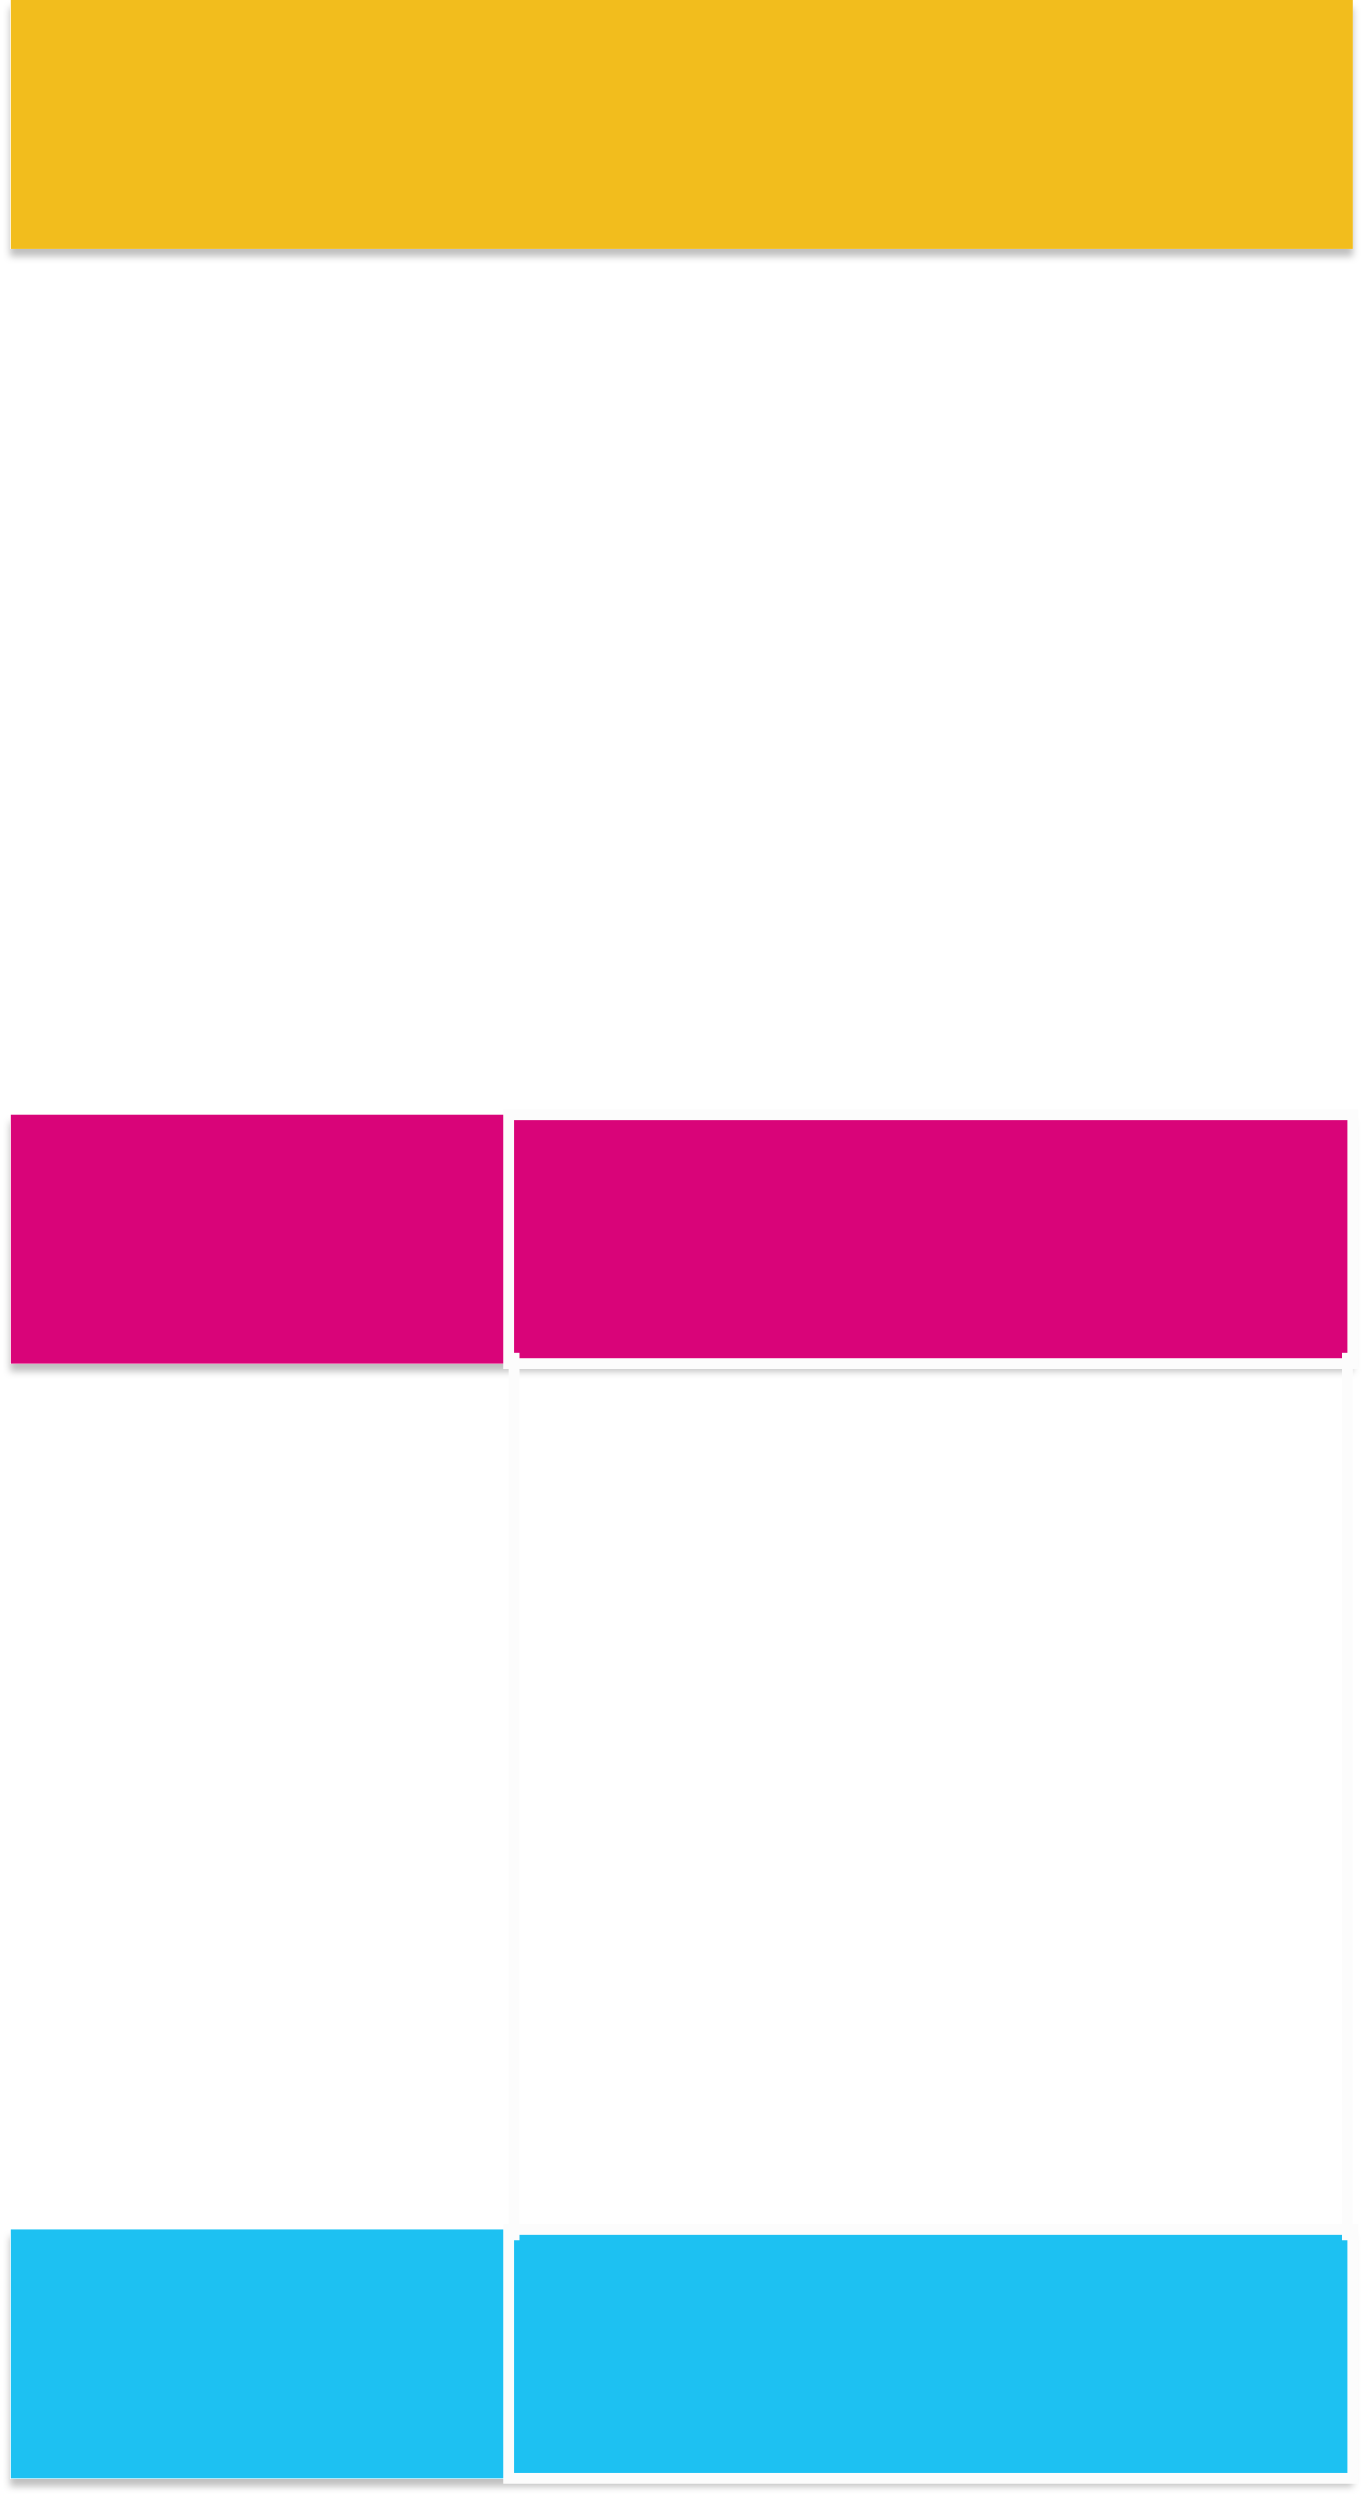
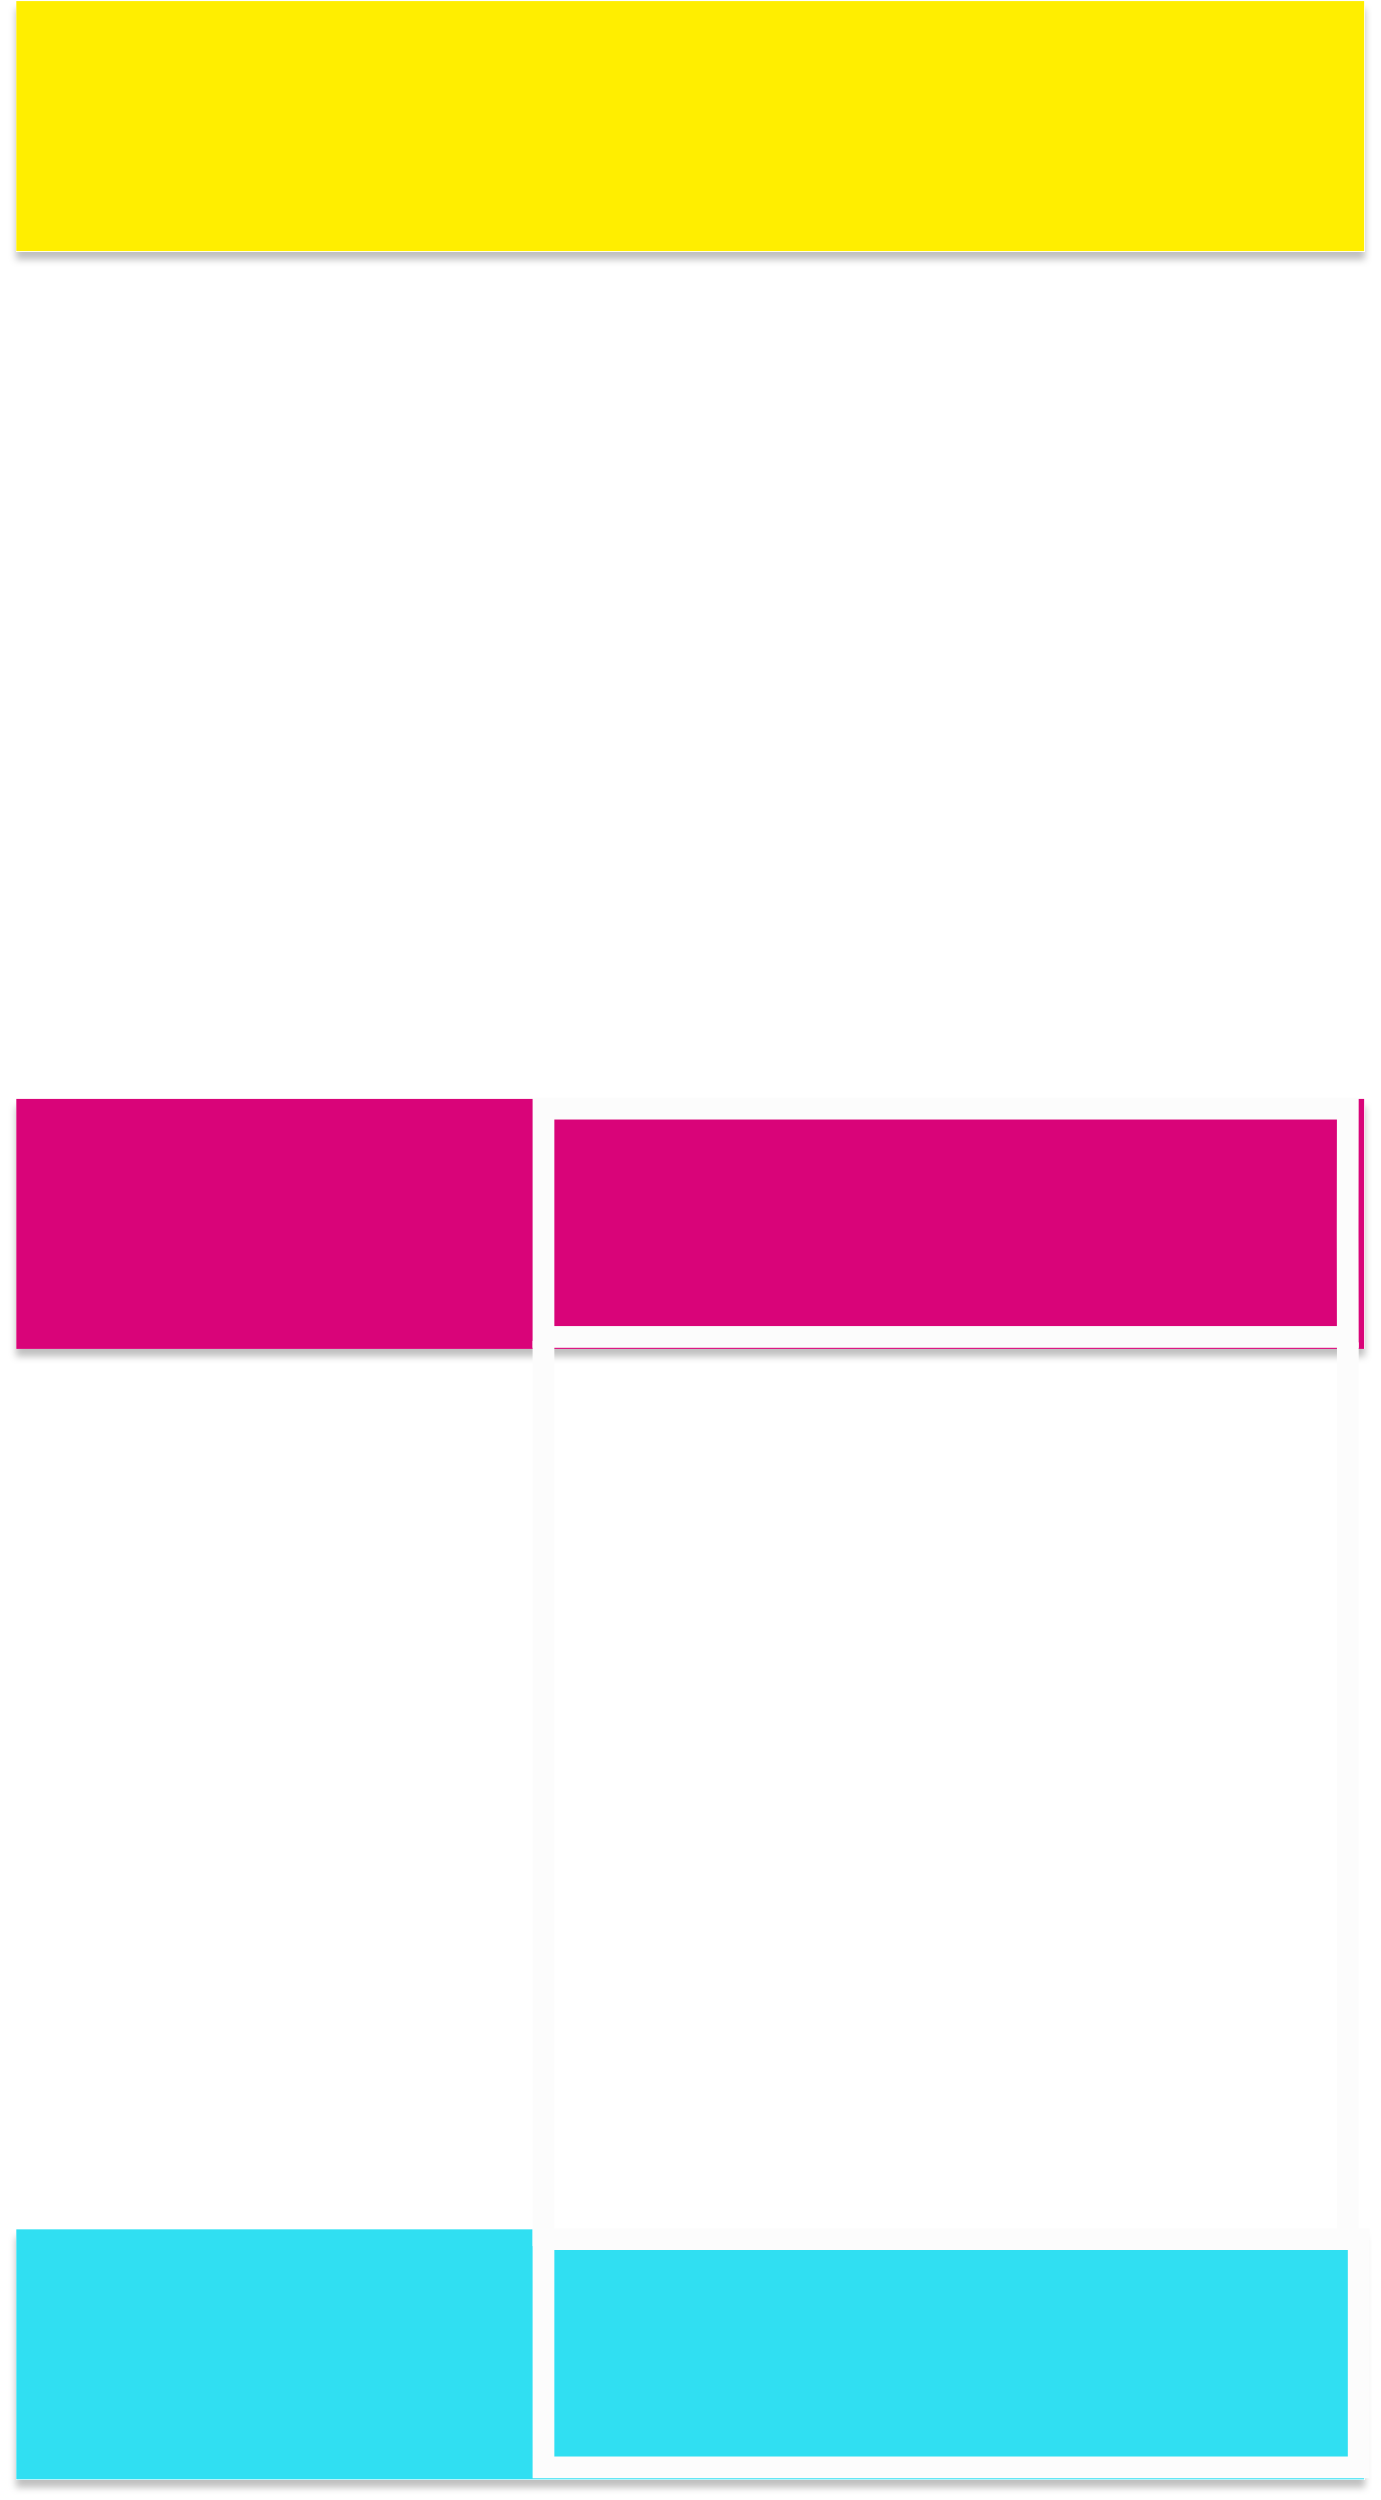
- <svg xmlns="http://www.w3.org/2000/svg" width="126" height="231" viewBox="0 0 126 231" fill="none">
+ <svg xmlns="http://www.w3.org/2000/svg" width="127" height="230" viewBox="0 0 127 230" fill="none">
  <g filter="url(#filter0_d_86_30)">
-     <rect x="1" width="124" height="23" fill="#F2BD1D" />
+     <rect x="1.5" y="205.1" width="124" height="23" fill="#30DFF2" />
  </g>
  <g filter="url(#filter1_d_86_30)">
-     <rect x="1" y="103" width="124" height="23" fill="#D90479" />
+     <rect x="1.5" y="101.1" width="124" height="23" fill="#D90479" />
  </g>
  <g filter="url(#filter2_d_86_30)">
-     <rect x="1" y="206" width="124" height="23" fill="#1DC1F2" />
+     <rect x="1.5" y="0.1" width="124" height="23" fill="#FFEE00" />
  </g>
-   <path d="M47.5 125V207M124.5 125V207M47 103H125V126H47V103ZM47 206H125V229H47V206Z" stroke="#FCFCFC" />
+   <line x1="50" y1="123.361" x2="50" y2="206.639" stroke="#FCFCFC" stroke-width="2" />
+   <path d="M50 102H123.998C123.997 102.58 123.997 103.144 123.996 103.694C123.984 110.764 123.976 115.54 123.997 123H50V102Z" stroke="#FCFCFC" stroke-width="2" />
+   <rect x="50" y="206" width="75" height="21" stroke="#FCFCFC" stroke-width="2" />
+   <line x1="124" y1="123.5" x2="124" y2="206.5" stroke="#FCFCFC" stroke-width="2" />
  <defs>
-     <filter id="filter0_d_86_30" x="0.313" y="0" width="125.374" height="24.374" filterUnits="userSpaceOnUse" color-interpolation-filters="sRGB">
+     <filter id="filter0_d_86_30" x="0.813" y="205.1" width="125.374" height="24.374" filterUnits="userSpaceOnUse" color-interpolation-filters="sRGB">
      <feFlood flood-opacity="0" result="BackgroundImageFix" />
      <feColorMatrix in="SourceAlpha" type="matrix" values="0 0 0 0 0 0 0 0 0 0 0 0 0 0 0 0 0 0 127 0" result="hardAlpha" />
      <feOffset dy="0.687" />
      <feGaussianBlur stdDeviation="0.343" />
      <feComposite in2="hardAlpha" operator="out" />
      <feColorMatrix type="matrix" values="0 0 0 0 0 0 0 0 0 0 0 0 0 0 0 0 0 0 0.25 0" />
      <feBlend mode="normal" in2="BackgroundImageFix" result="effect1_dropShadow_86_30" />
      <feBlend mode="normal" in="SourceGraphic" in2="effect1_dropShadow_86_30" result="shape" />
    </filter>
-     <filter id="filter1_d_86_30" x="0.313" y="103" width="125.374" height="24.374" filterUnits="userSpaceOnUse" color-interpolation-filters="sRGB">
+     <filter id="filter1_d_86_30" x="0.813" y="101.1" width="125.374" height="24.374" filterUnits="userSpaceOnUse" color-interpolation-filters="sRGB">
      <feFlood flood-opacity="0" result="BackgroundImageFix" />
      <feColorMatrix in="SourceAlpha" type="matrix" values="0 0 0 0 0 0 0 0 0 0 0 0 0 0 0 0 0 0 127 0" result="hardAlpha" />
      <feOffset dy="0.687" />
      <feGaussianBlur stdDeviation="0.343" />
      <feComposite in2="hardAlpha" operator="out" />
      <feColorMatrix type="matrix" values="0 0 0 0 0 0 0 0 0 0 0 0 0 0 0 0 0 0 0.25 0" />
      <feBlend mode="normal" in2="BackgroundImageFix" result="effect1_dropShadow_86_30" />
      <feBlend mode="normal" in="SourceGraphic" in2="effect1_dropShadow_86_30" result="shape" />
    </filter>
-     <filter id="filter2_d_86_30" x="0.313" y="206" width="125.374" height="24.374" filterUnits="userSpaceOnUse" color-interpolation-filters="sRGB">
+     <filter id="filter2_d_86_30" x="0.813" y="0.1" width="125.374" height="24.374" filterUnits="userSpaceOnUse" color-interpolation-filters="sRGB">
      <feFlood flood-opacity="0" result="BackgroundImageFix" />
      <feColorMatrix in="SourceAlpha" type="matrix" values="0 0 0 0 0 0 0 0 0 0 0 0 0 0 0 0 0 0 127 0" result="hardAlpha" />
      <feOffset dy="0.687" />
      <feGaussianBlur stdDeviation="0.343" />
      <feComposite in2="hardAlpha" operator="out" />
      <feColorMatrix type="matrix" values="0 0 0 0 0 0 0 0 0 0 0 0 0 0 0 0 0 0 0.25 0" />
      <feBlend mode="normal" in2="BackgroundImageFix" result="effect1_dropShadow_86_30" />
      <feBlend mode="normal" in="SourceGraphic" in2="effect1_dropShadow_86_30" result="shape" />
    </filter>
  </defs>
</svg>
